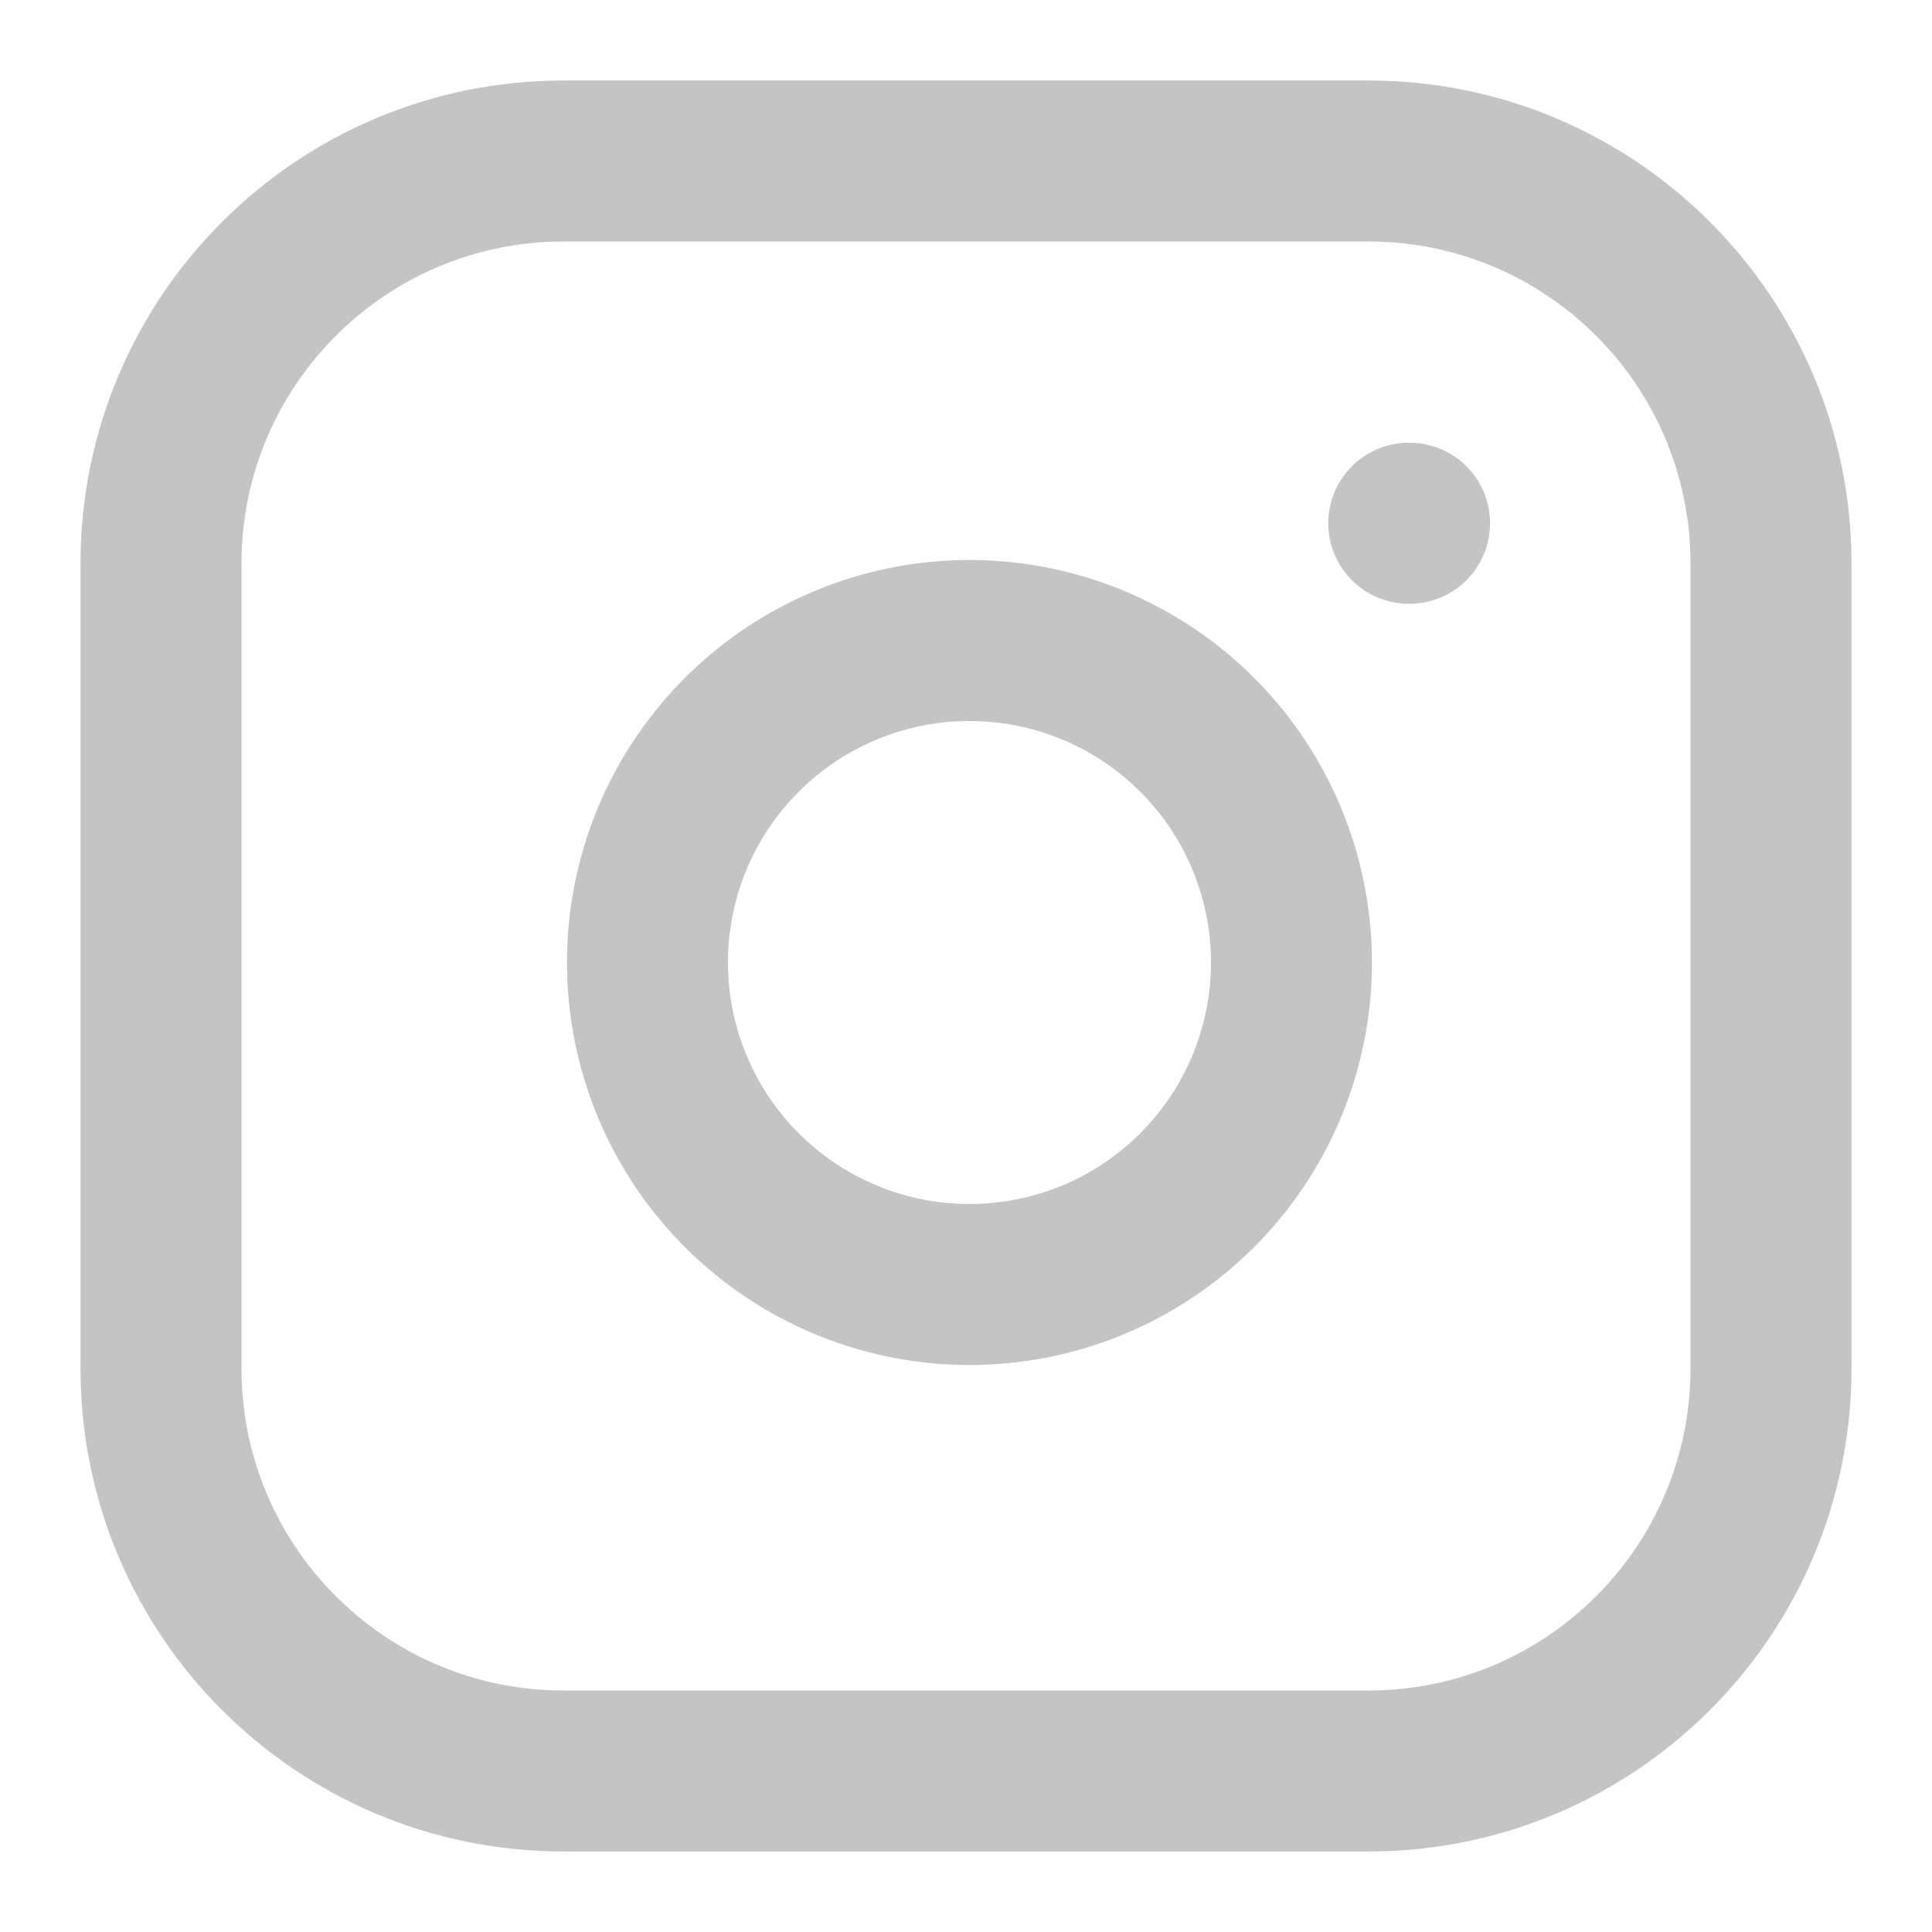
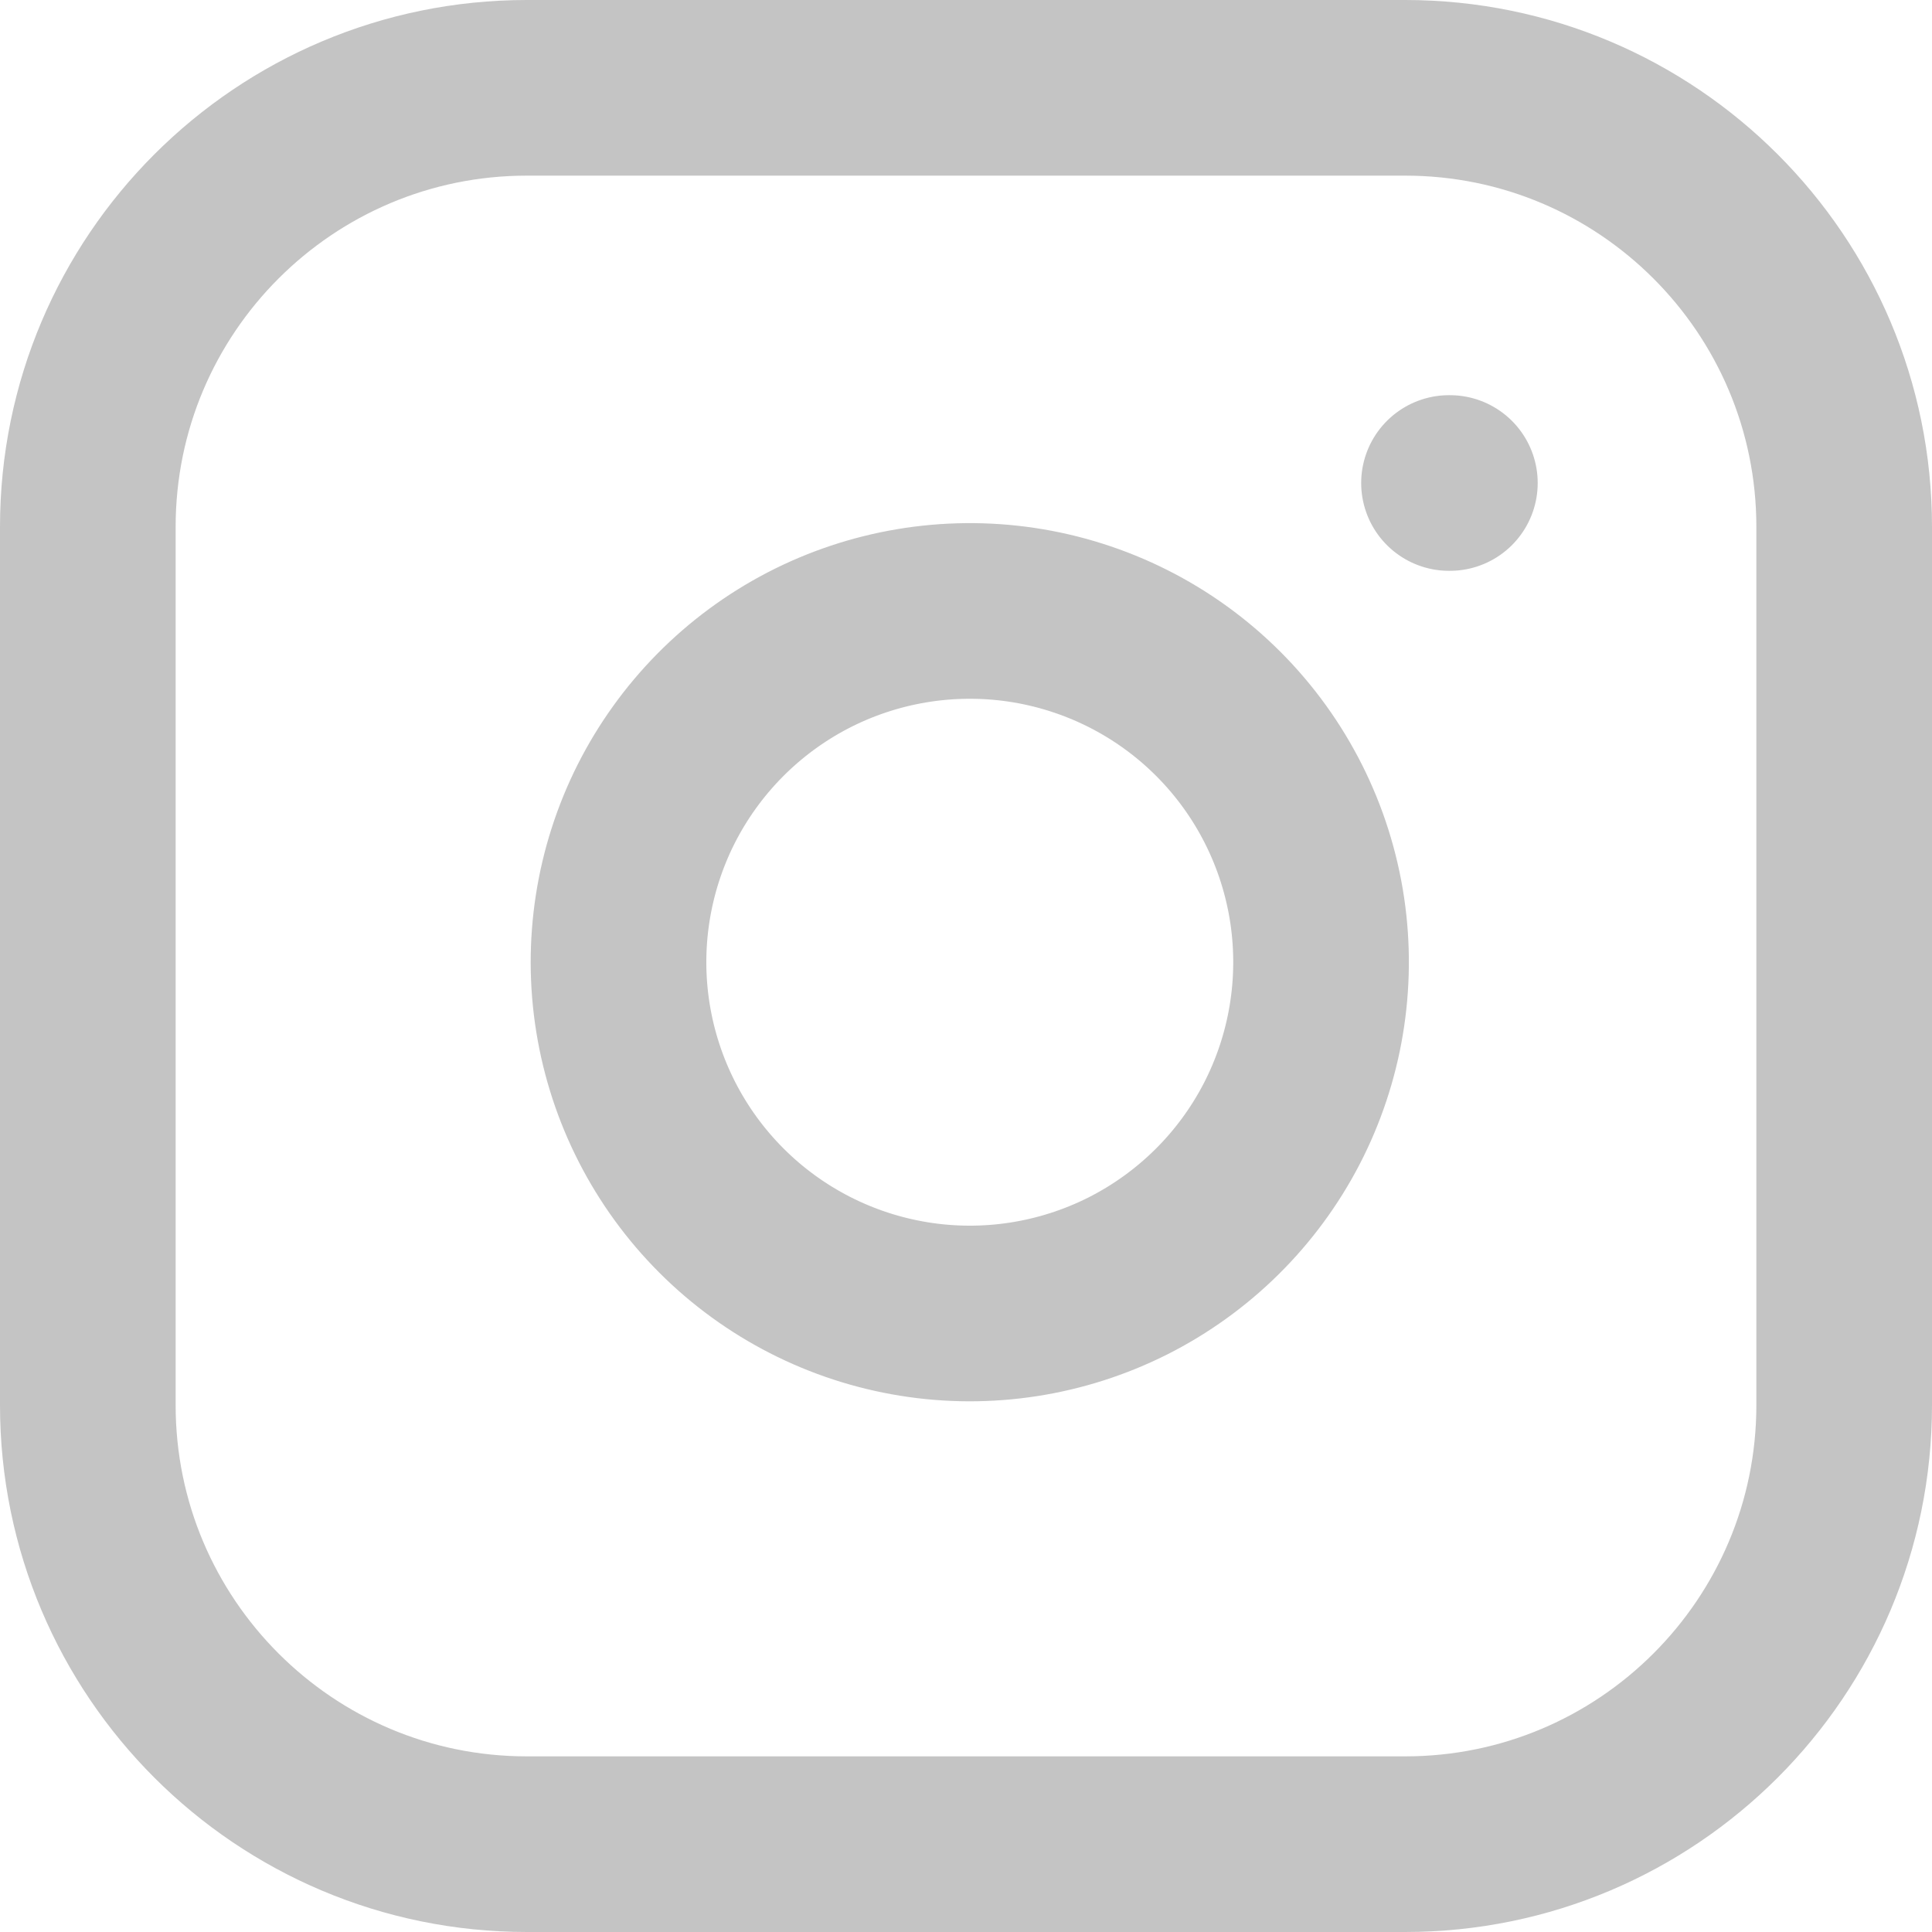
- <svg xmlns="http://www.w3.org/2000/svg" width="24" height="24" viewBox="0 0 24 24" fill="none">
-   <path d="M17 2H7C4.239 2 2 4.239 2 7V17C2 19.761 4.239 22 7 22H17C19.761 22 22 19.761 22 17V7C22 4.239 19.761 2 17 2Z" stroke="#C4C4C4" stroke-width="2" stroke-linecap="round" stroke-linejoin="round" />
-   <path d="M16 11.37C16.123 12.202 15.981 13.052 15.594 13.799C15.206 14.546 14.593 15.151 13.842 15.53C13.09 15.908 12.238 16.039 11.408 15.906C10.577 15.772 9.81 15.38 9.215 14.785C8.62 14.19 8.228 13.423 8.094 12.592C7.96 11.761 8.092 10.91 8.47 10.158C8.849 9.407 9.454 8.794 10.201 8.406C10.948 8.019 11.798 7.876 12.63 8C13.479 8.126 14.265 8.521 14.872 9.128C15.479 9.735 15.874 10.521 16 11.37Z" stroke="#C4C4C4" stroke-width="2" stroke-linecap="round" stroke-linejoin="round" />
-   <path d="M17.5 6.5H17.51" stroke="#C4C4C4" stroke-width="2" stroke-linecap="round" stroke-linejoin="round" />
+ <svg xmlns="http://www.w3.org/2000/svg" width="22" height="22" viewBox="0 0 22 22" fill="none">
+   <path d="M16.5 5.5H16.51M6 1H16C18.761 1 21 3.239 21 6V16C21 18.761 18.761 21 16 21H6C3.239 21 1 18.761 1 16V6C1 3.239 3.239 1 6 1ZM15 10.37C15.123 11.202 14.981 12.052 14.594 12.799C14.206 13.546 13.593 14.151 12.842 14.53C12.09 14.908 11.238 15.04 10.408 14.906C9.577 14.772 8.81 14.38 8.215 13.785C7.62 13.19 7.228 12.423 7.094 11.592C6.96 10.762 7.092 9.91 7.47 9.158C7.849 8.407 8.454 7.794 9.201 7.406C9.948 7.019 10.798 6.877 11.63 7C12.479 7.126 13.265 7.521 13.872 8.128C14.479 8.735 14.874 9.521 15 10.37Z" stroke="#C4C4C4" stroke-width="2" stroke-linecap="round" stroke-linejoin="round" />
</svg>
